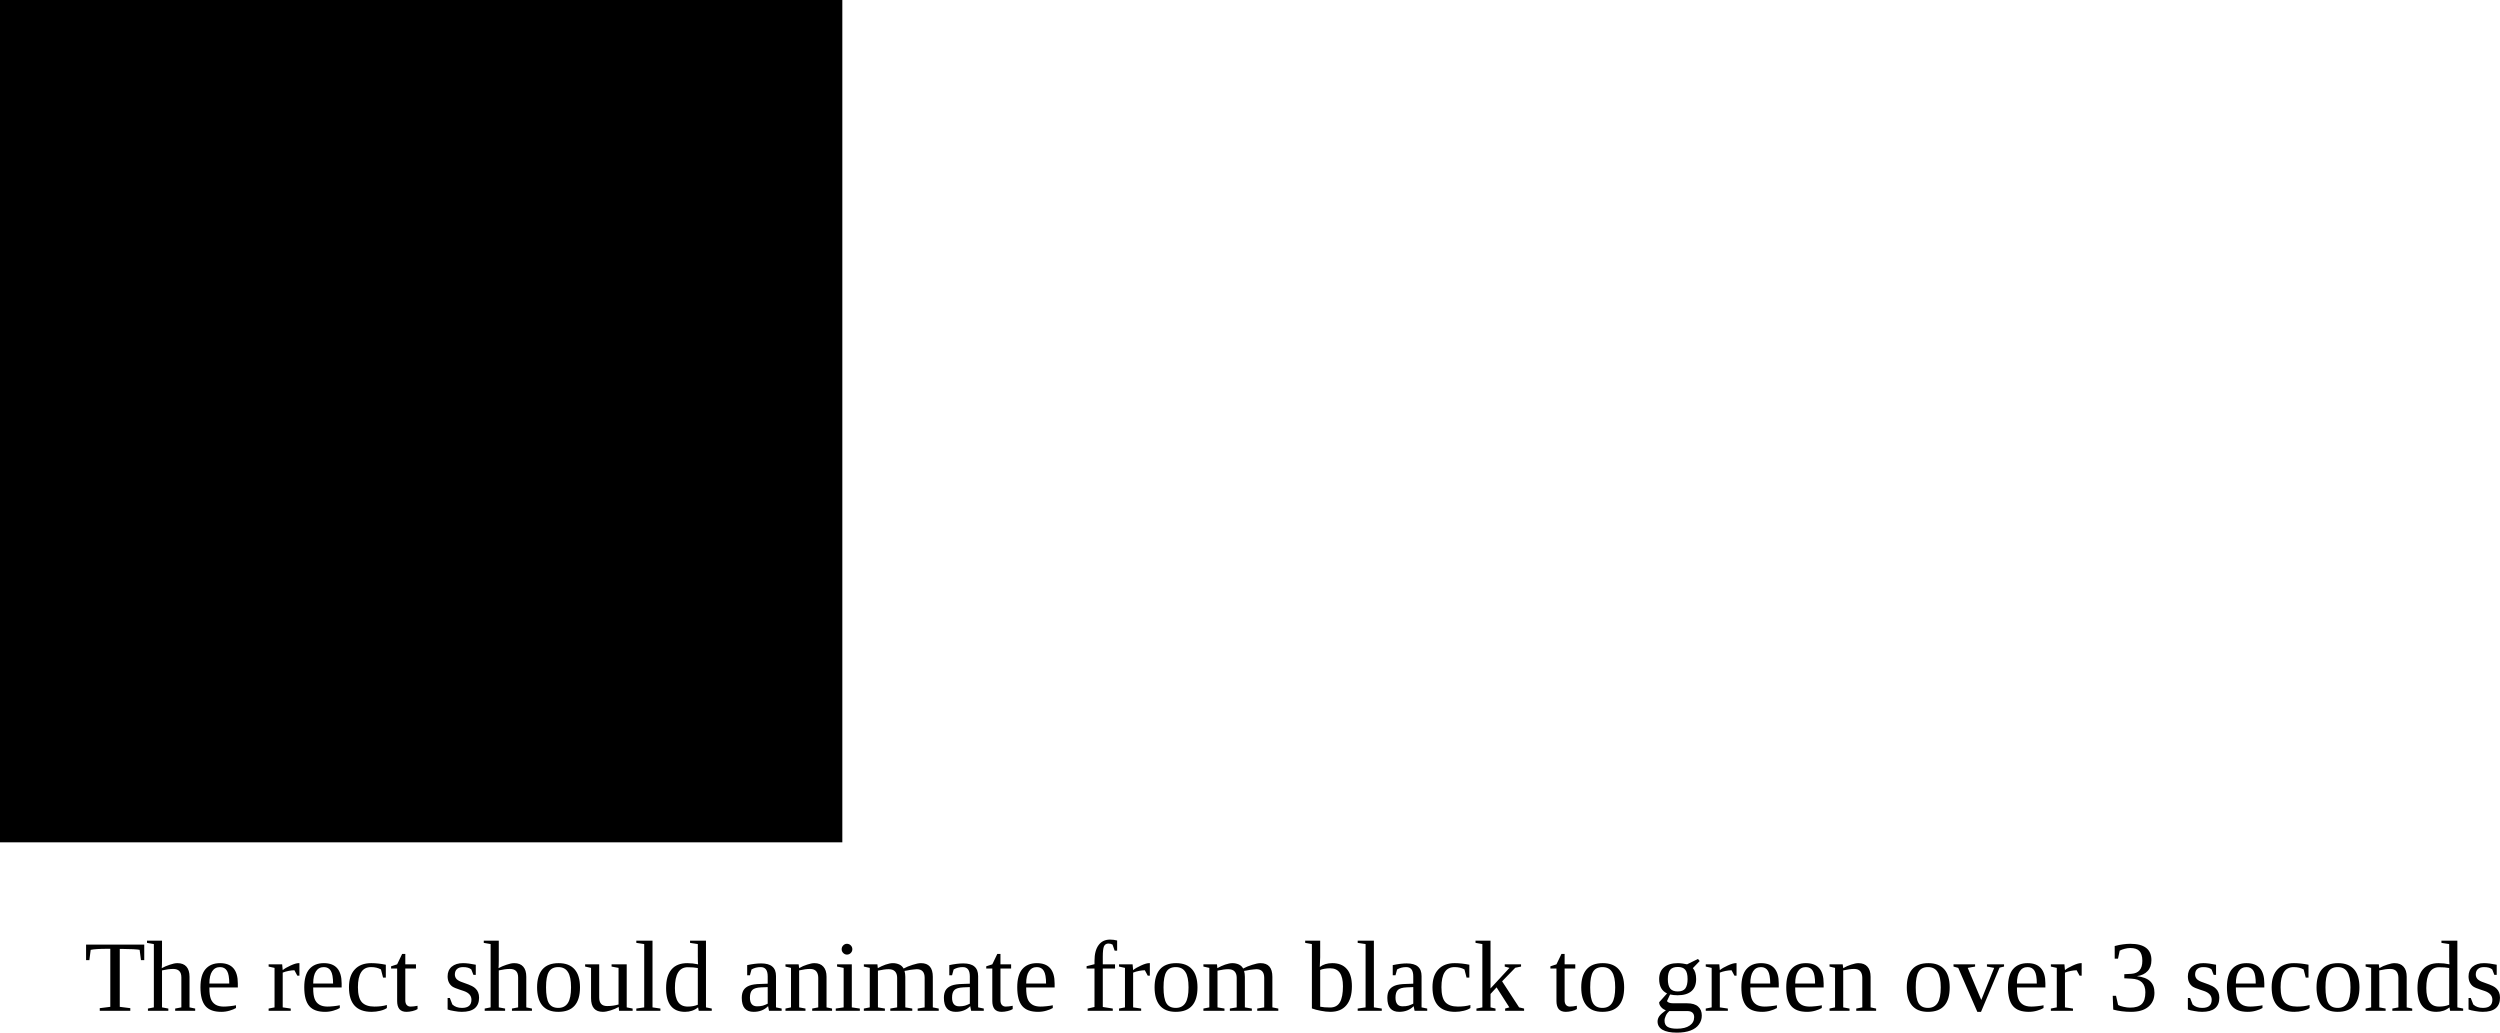
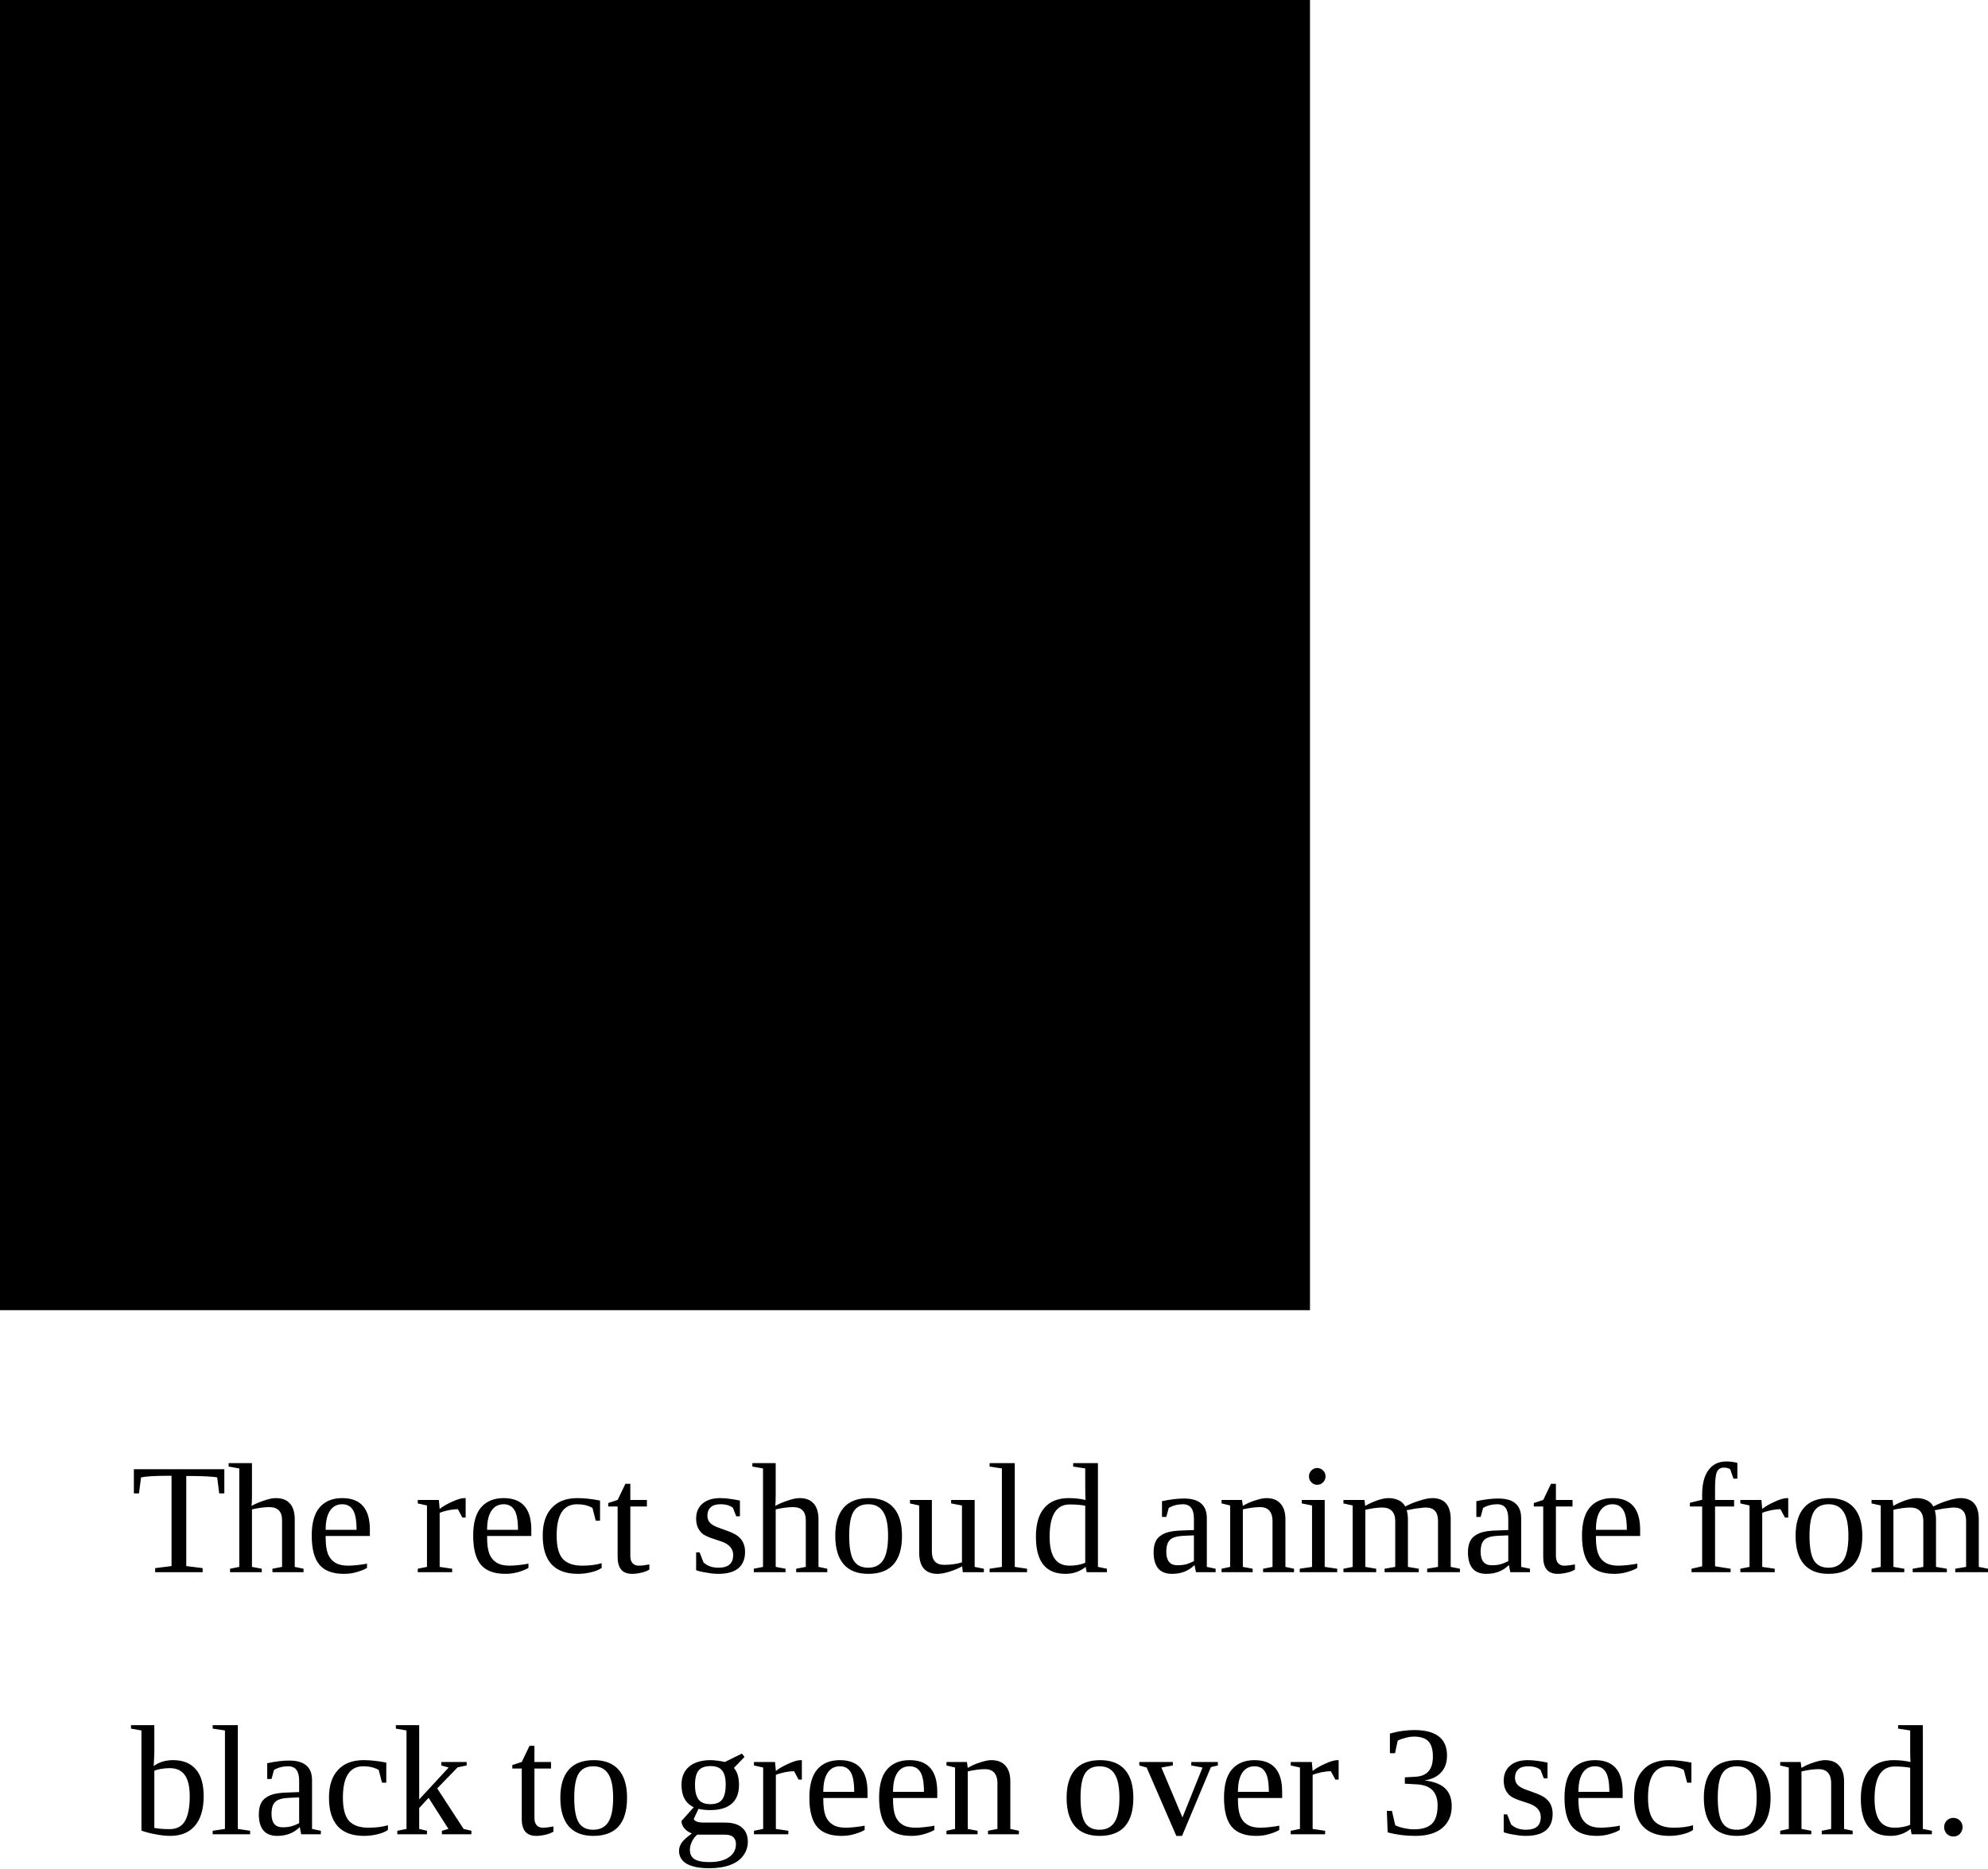
<svg xmlns="http://www.w3.org/2000/svg">
  <rect width="100" height="100" fill="black">
    <animateColor attributeName="fill" by="green" dur="3s" fill="freeze" />
  </rect>
-   <text x="10" y="120">The rect should animate from black to green over 3 seconds</text>
+   <text x="10" y="120">
+   	The rect should animate from 
+   	<tspan dy="20" x="10">black to green over 3 second.</tspan>
+   </text>
</svg>
